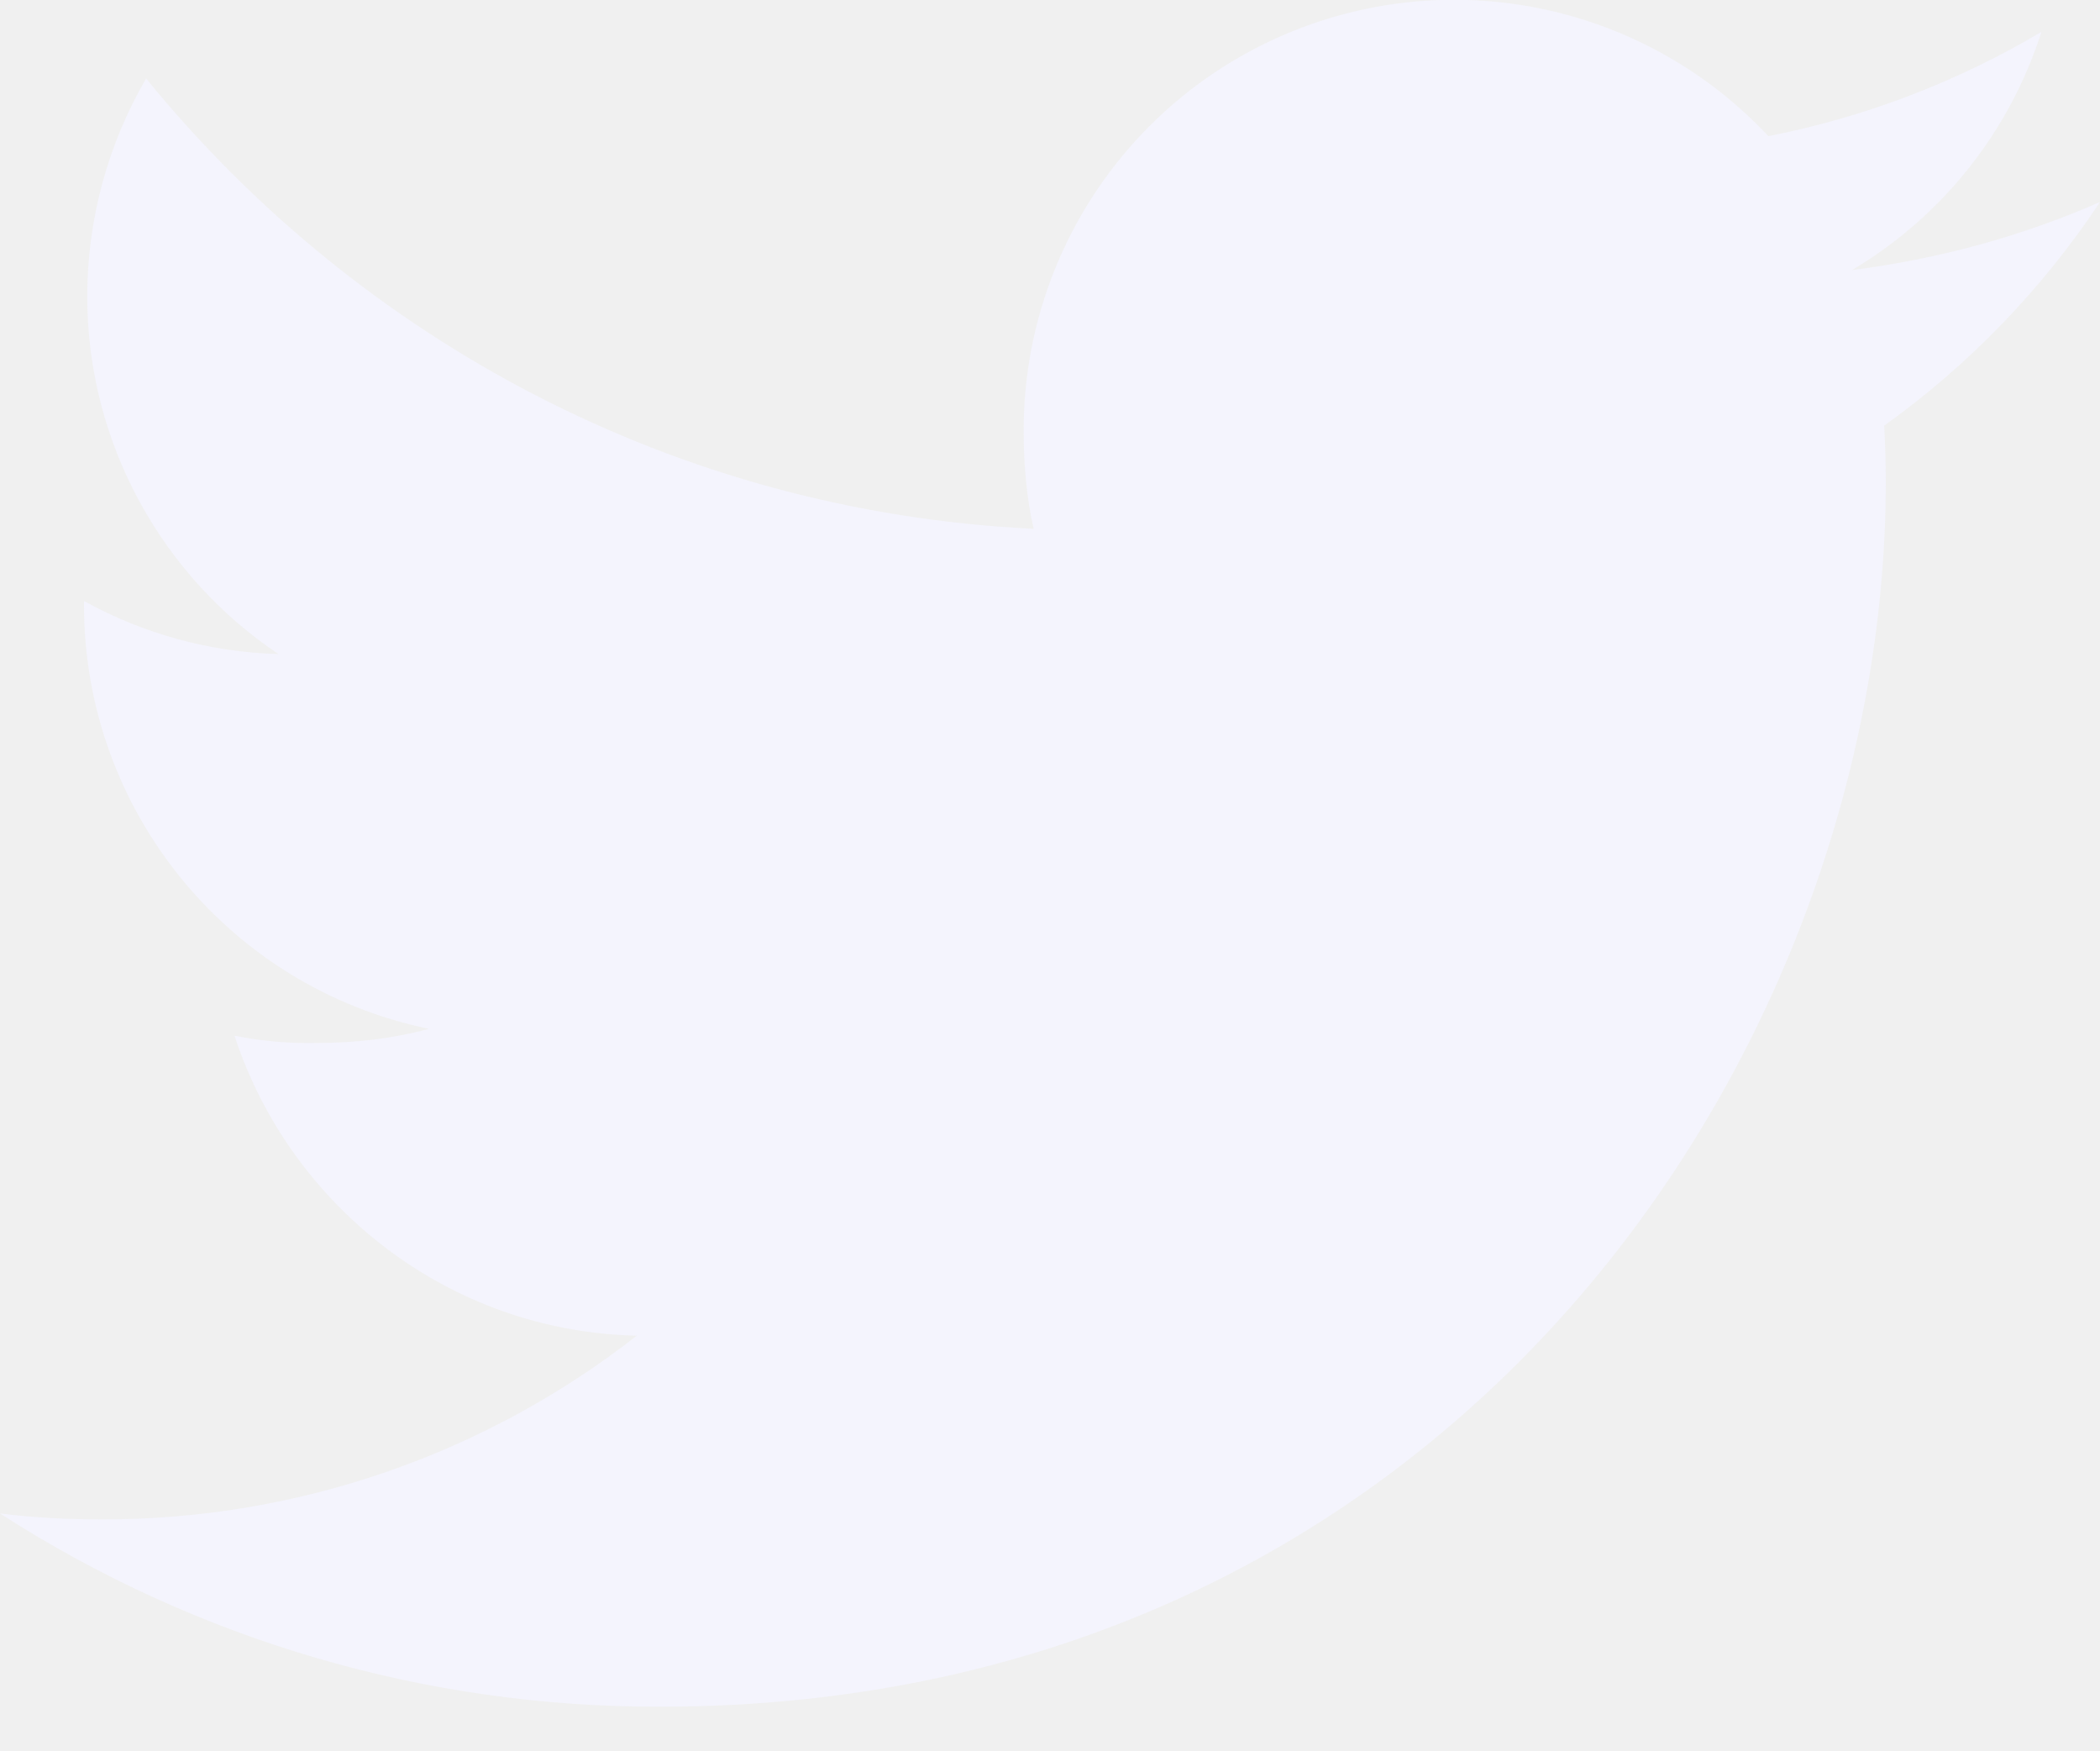
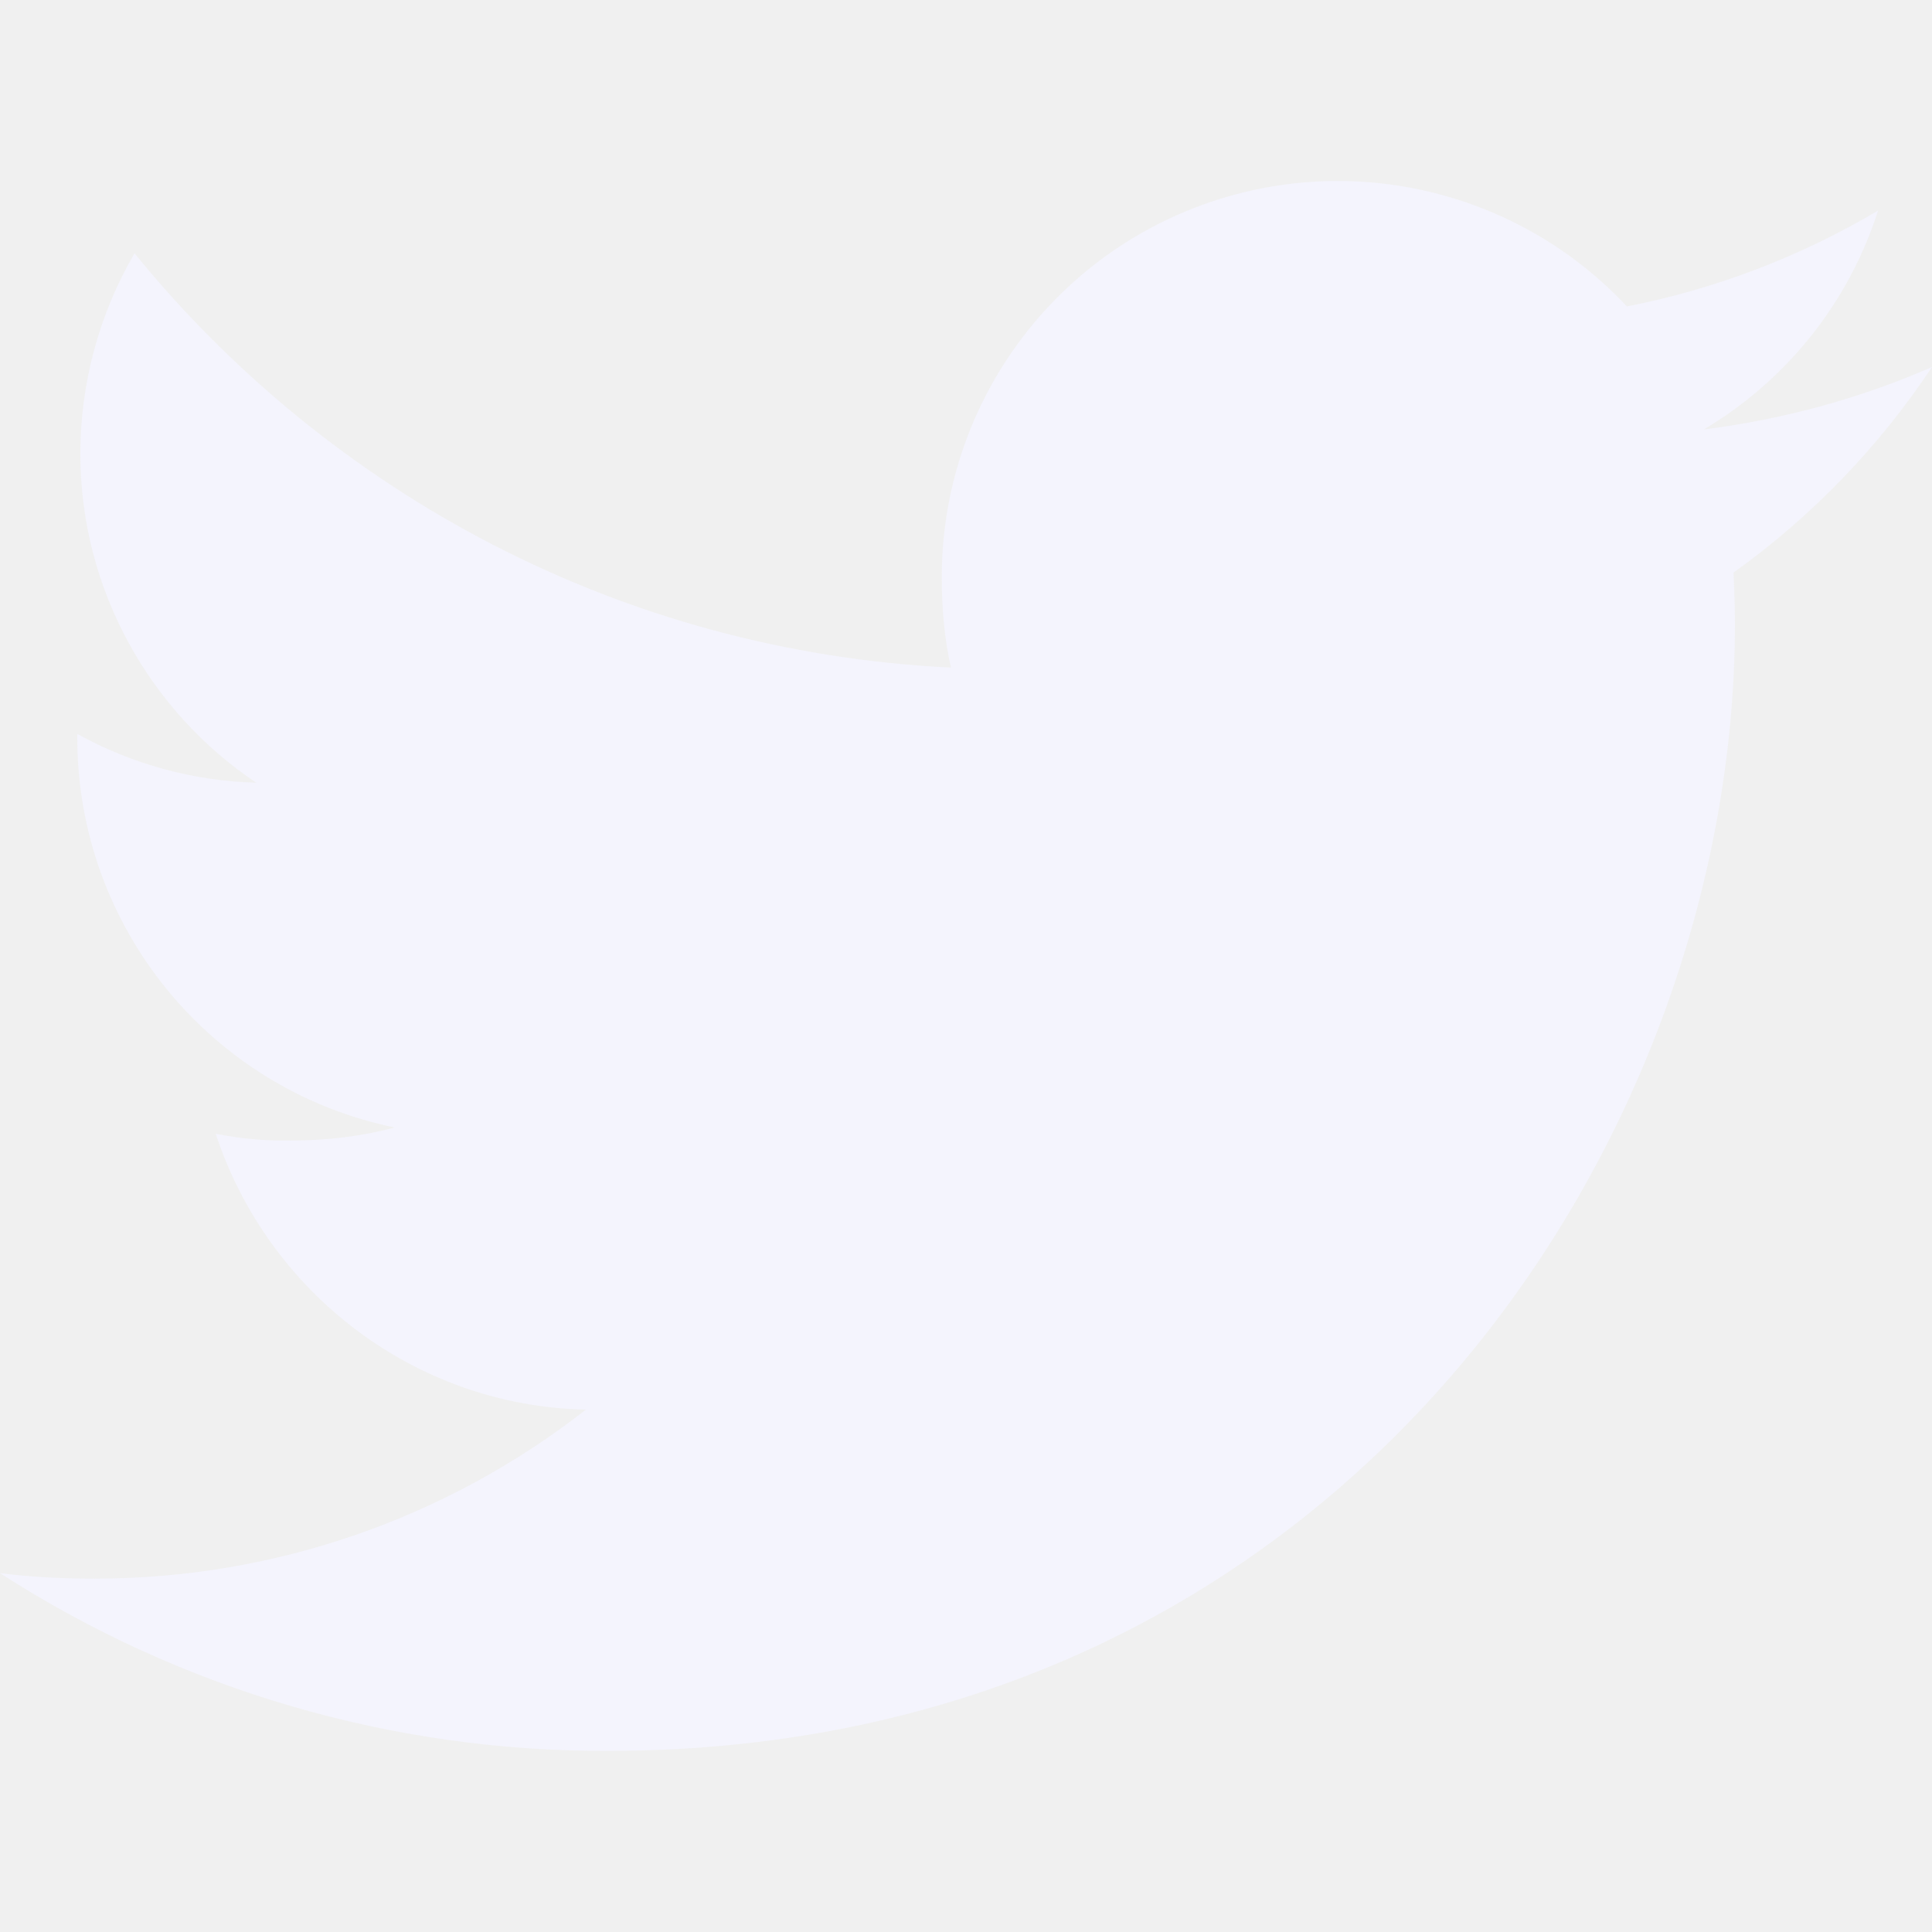
- <svg xmlns="http://www.w3.org/2000/svg" width="24" height="20" fill="none">
-   <path d="M24 2.308c-.892.392-1.843.651-2.835.778A4.893 4.893 0 0 0 23.33.365a9.833 9.833 0 0 1-3.12 1.191 4.919 4.919 0 0 0-8.511 3.365c0 .39.033.764.114 1.121C7.721 5.845 4.103 3.883 1.67.897a4.954 4.954 0 0 0-.673 2.487c0 1.704.877 3.214 2.185 4.089A4.859 4.859 0 0 1 .96 6.867v.054a4.943 4.943 0 0 0 3.942 4.834c-.4.11-.837.162-1.29.162a4.35 4.35 0 0 1-.932-.083c.638 1.948 2.447 3.38 4.598 3.427a9.886 9.886 0 0 1-6.1 2.099c-.404 0-.791-.018-1.178-.068A13.852 13.852 0 0 0 7.548 19.5c9.054 0 14.004-7.5 14.004-14.001 0-.217-.008-.427-.018-.636A9.816 9.816 0 0 0 24 2.308Z" fill="#F4F4FD" />
+ <svg xmlns="http://www.w3.org/2000/svg" width="24" height="24" fill="none">
+   <g clip-path="url(#a)">
+     <path d="M24 4.559c-.892.391-1.843.65-2.835.776a4.893 4.893 0 0 0 2.165-2.719 9.833 9.833 0 0 1-3.12 1.191 4.919 4.919 0 0 0-8.511 3.365c0 .39.033.764.114 1.121-4.091-.199-7.71-2.16-10.142-5.146a4.954 4.954 0 0 0-.673 2.487c0 1.704.877 3.214 2.185 4.089A4.859 4.859 0 0 1 .96 9.117v.054a4.943 4.943 0 0 0 3.942 4.835c-.4.109-.837.162-1.29.162a4.35 4.35 0 0 1-.932-.084c.638 1.948 2.447 3.38 4.598 3.427a9.886 9.886 0 0 1-6.1 2.099c-.404 0-.791-.018-1.178-.068a13.852 13.852 0 0 0 7.548 2.208c9.054 0 14.004-7.5 14.004-14.001 0-.217-.008-.427-.018-.636A9.816 9.816 0 0 0 24 4.559Z" fill="#F4F4FD" />
+   </g>
+   <defs>
+     <clipPath id="a">
+       <path fill="#fff" d="M0 0h24v24H0z" />
+     </clipPath>
+   </defs>
</svg>
